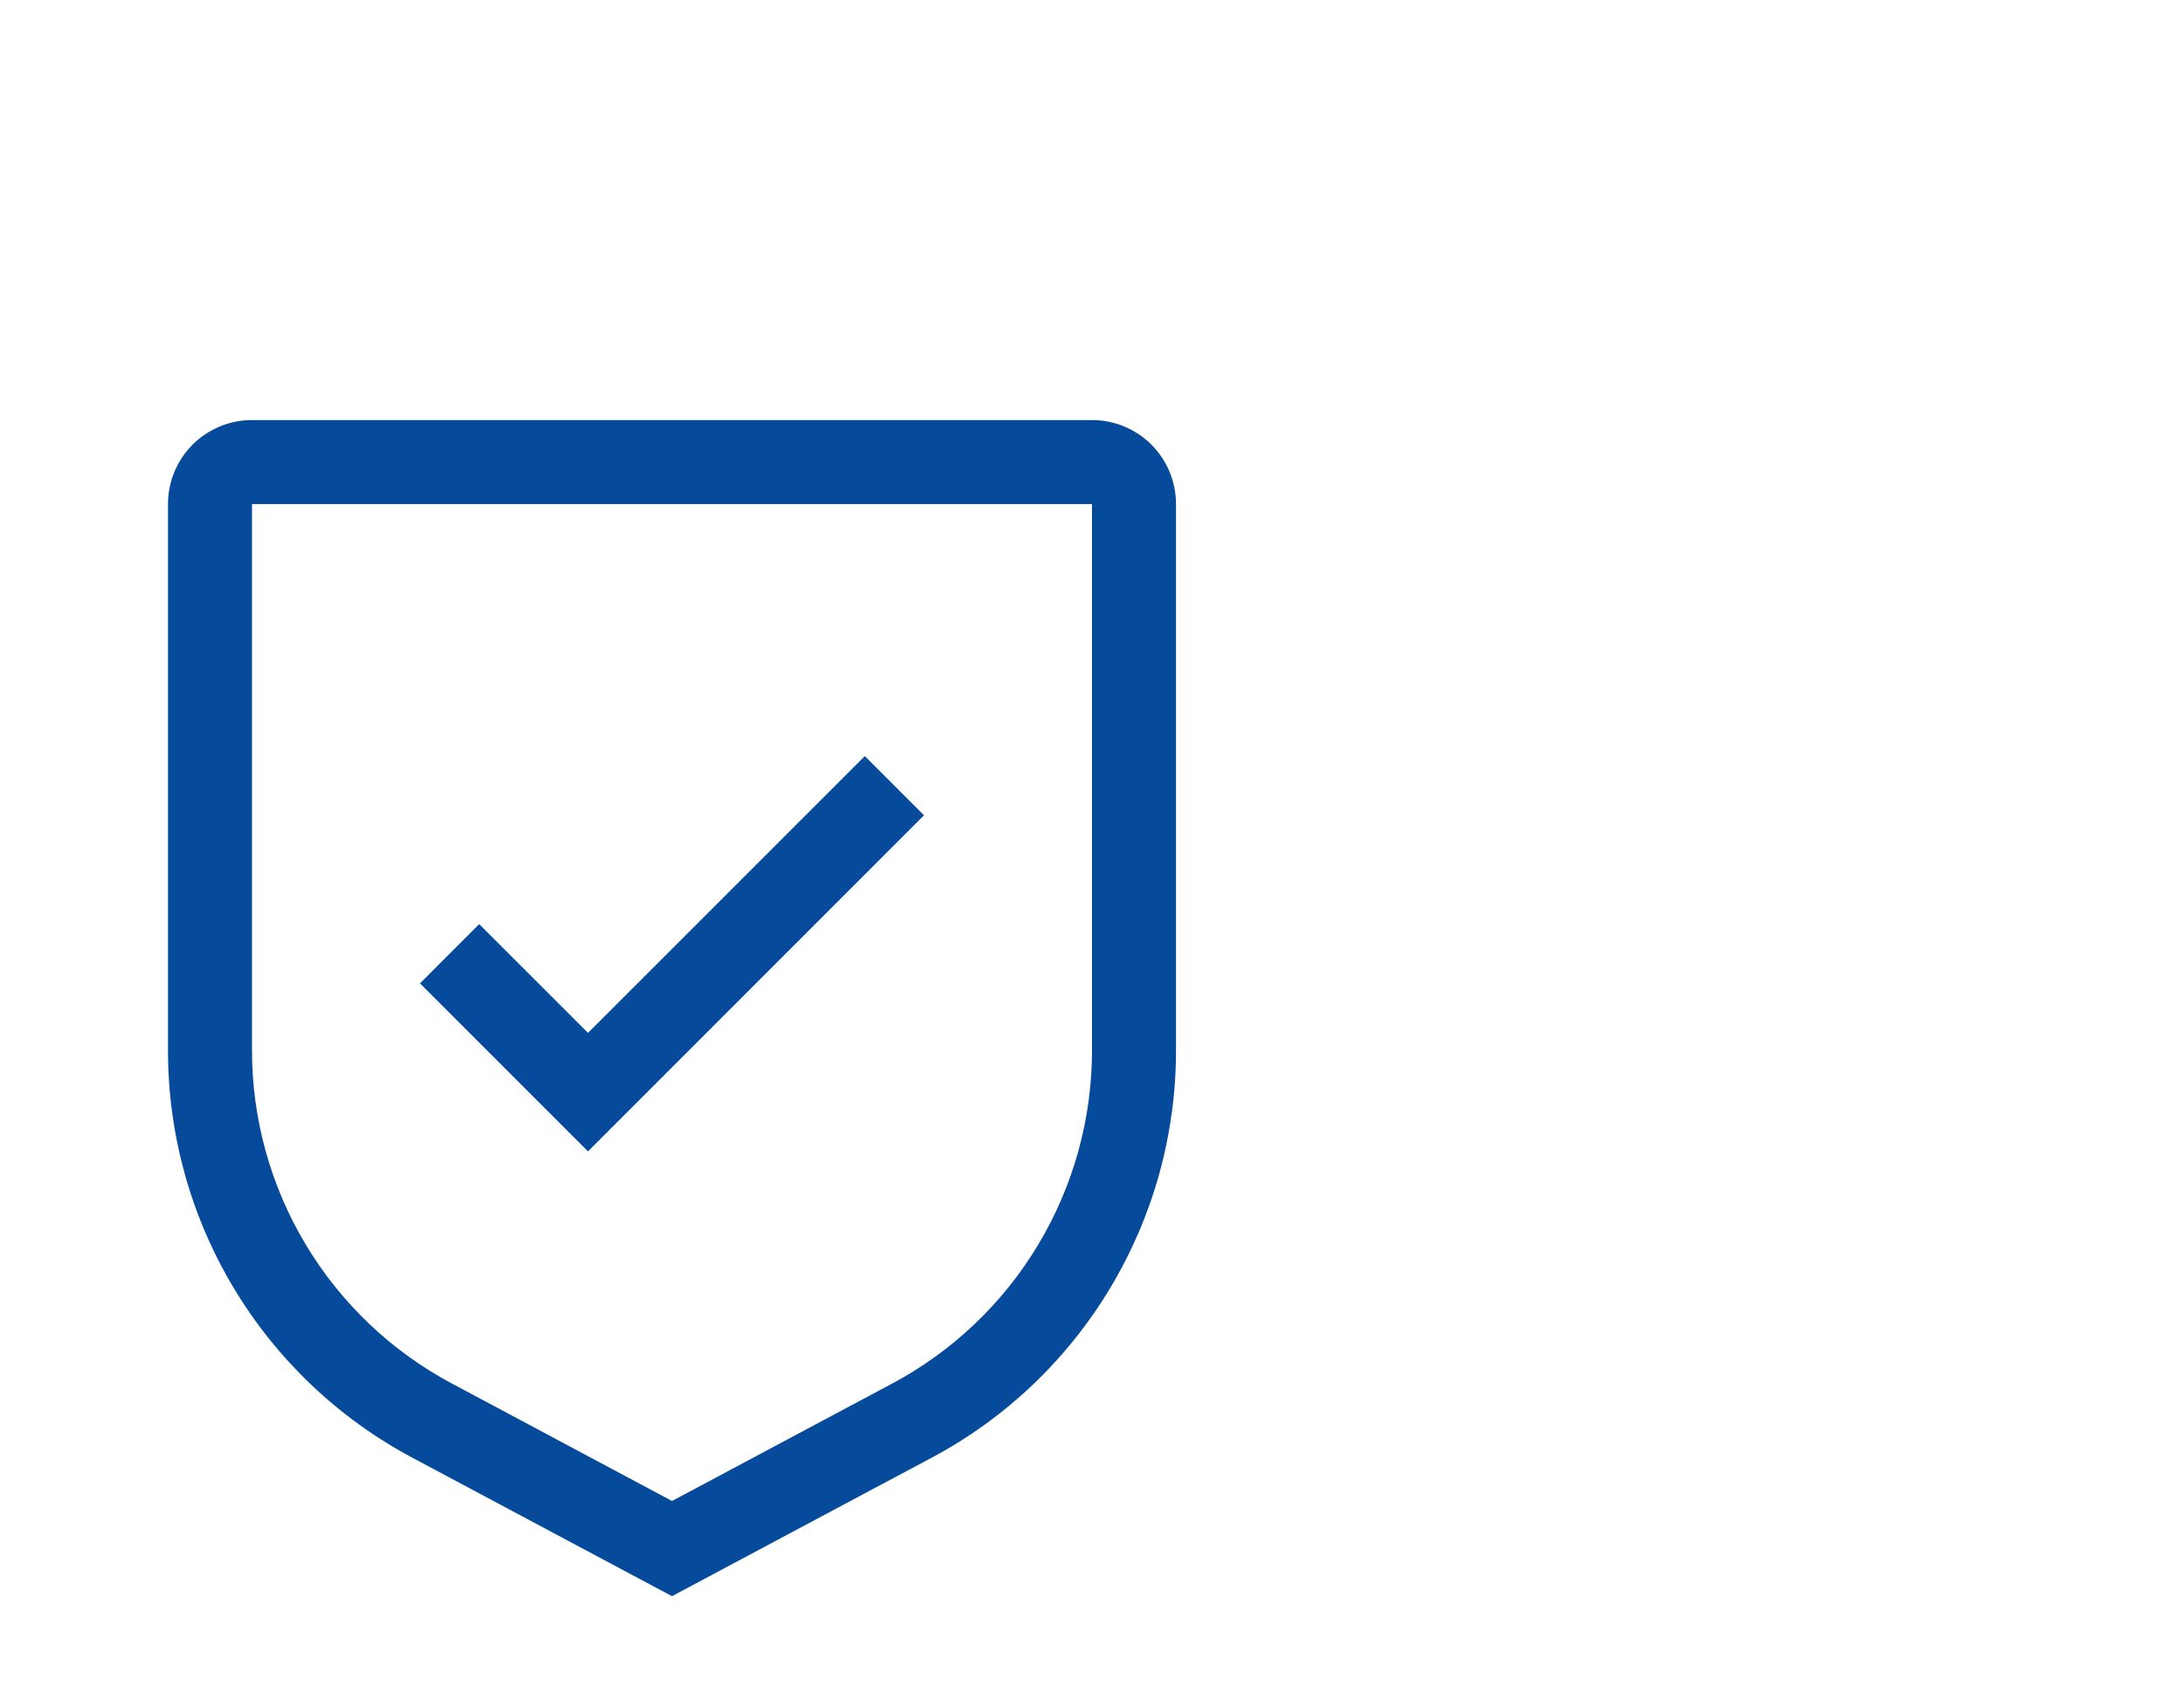
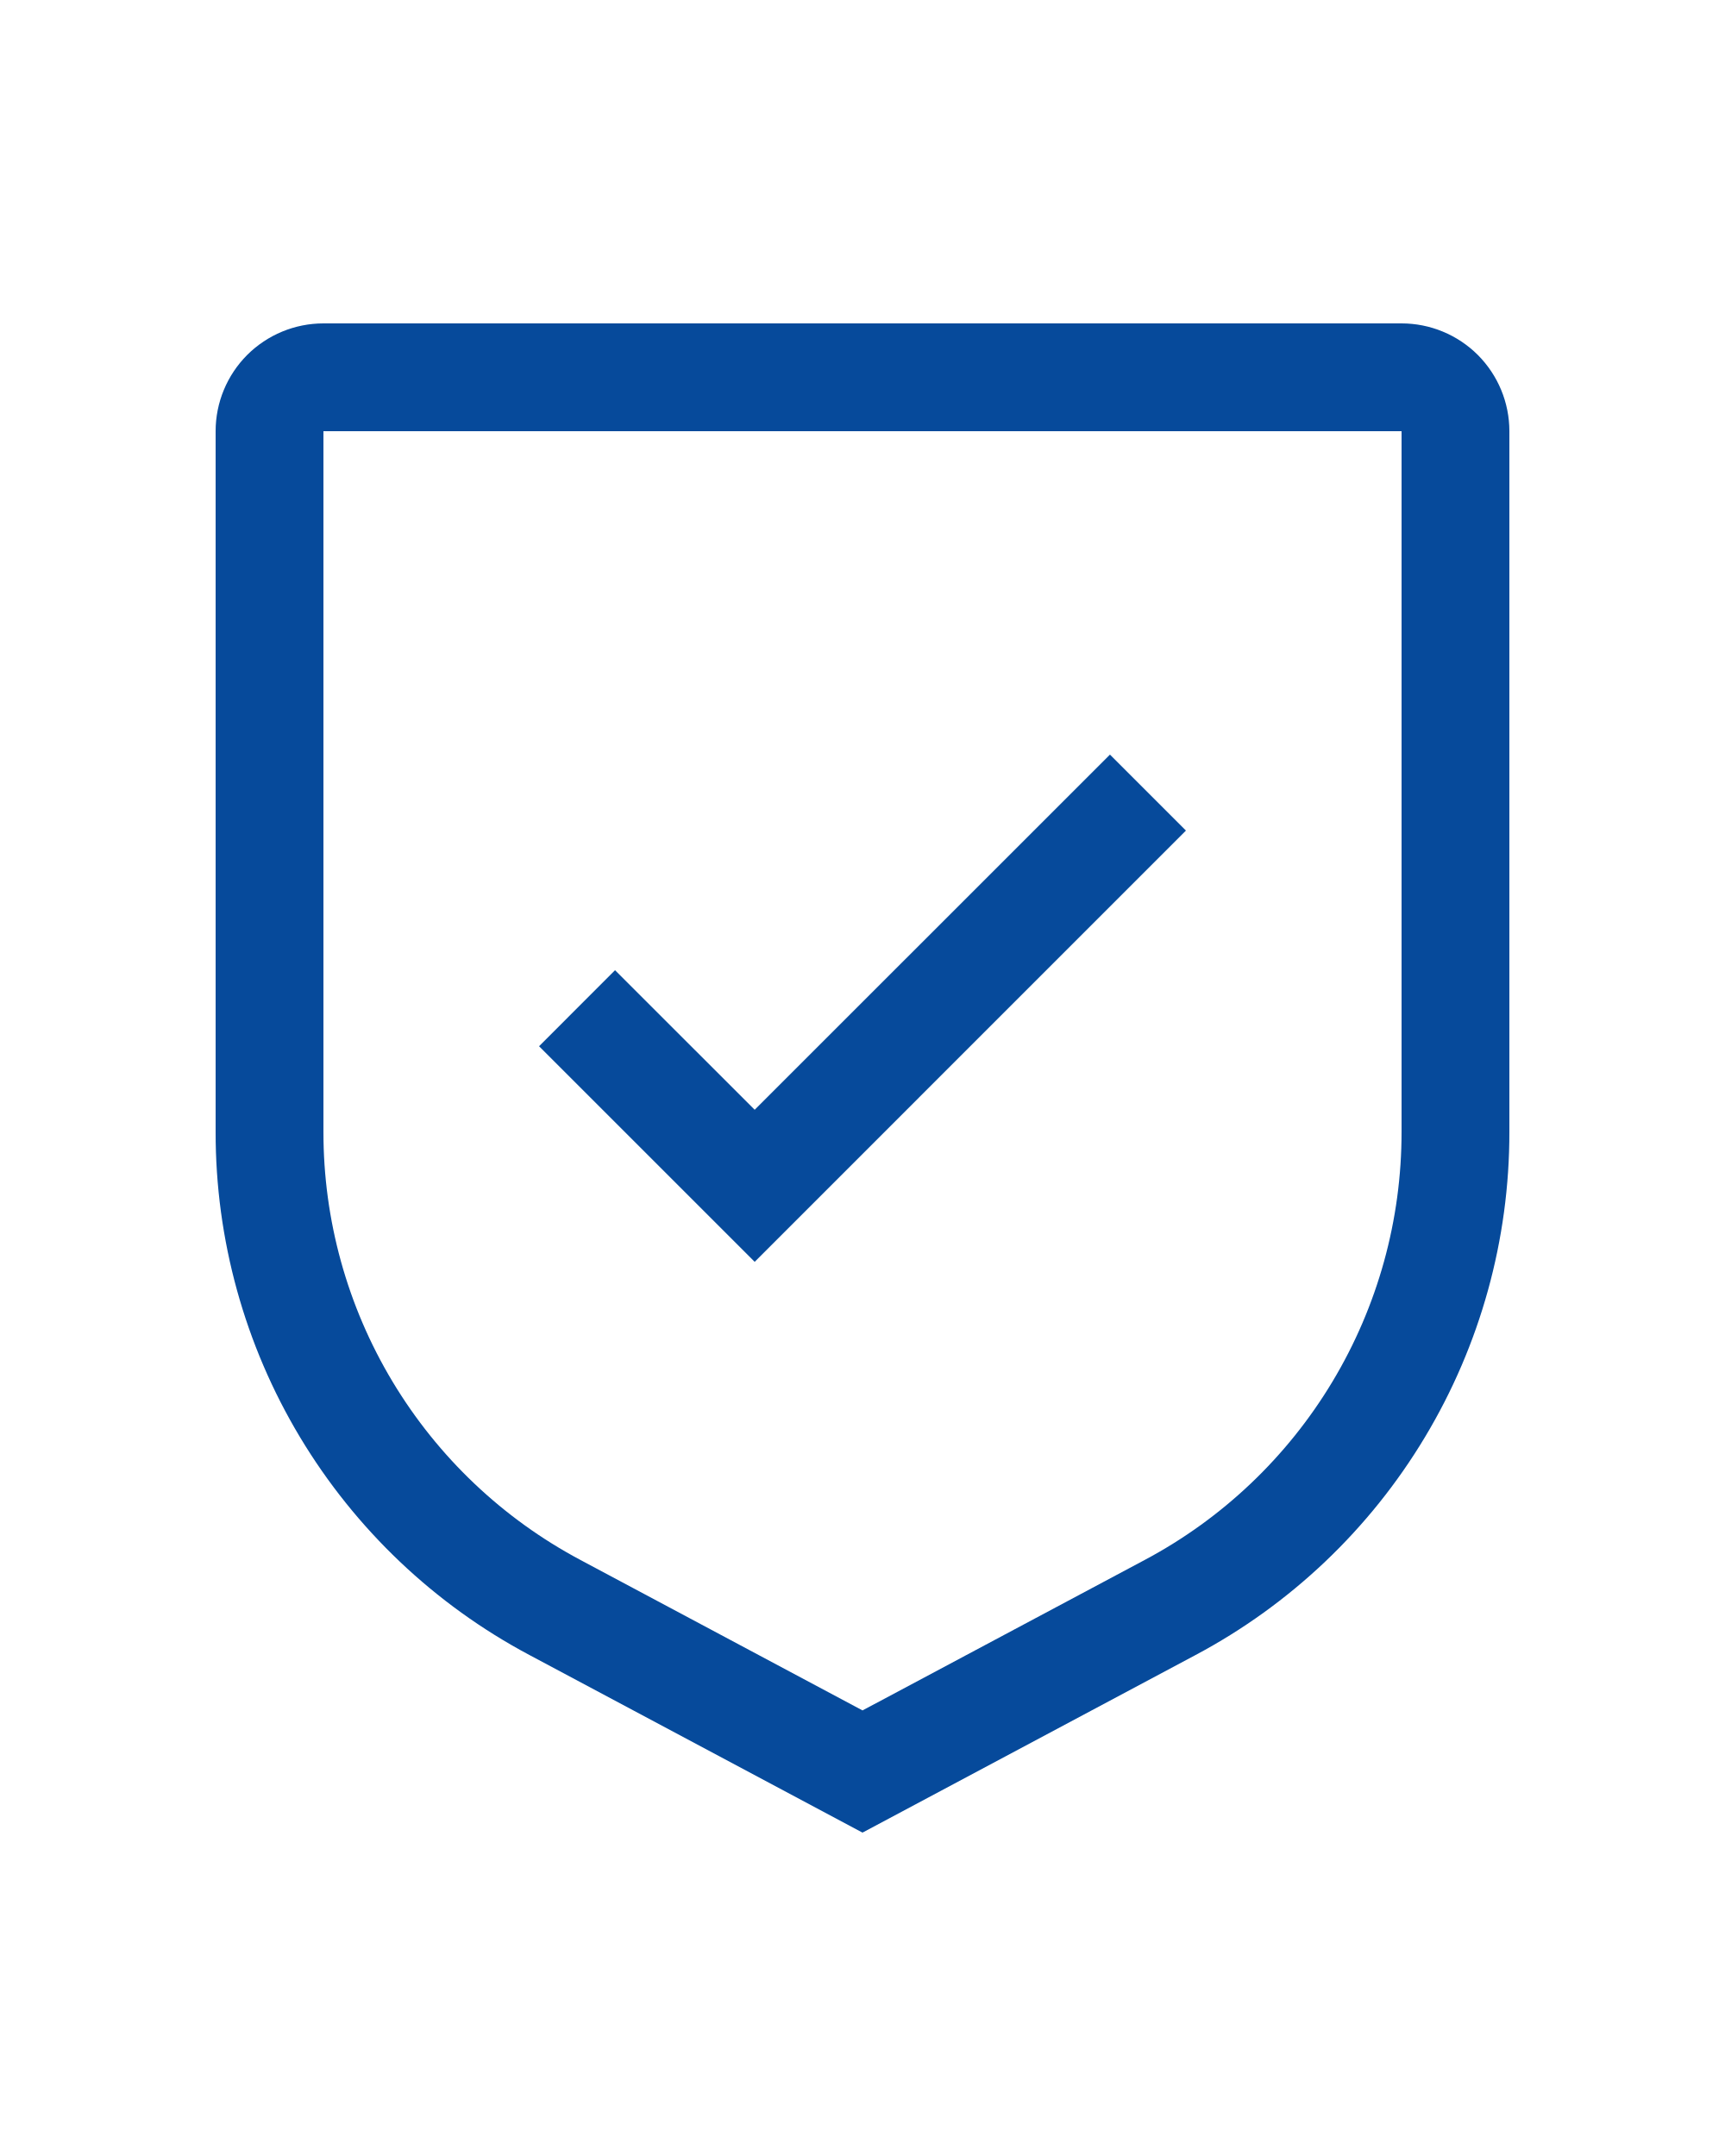
- <svg xmlns="http://www.w3.org/2000/svg" preserveAspectRatio="none" overflow="visible" style="display: block;" width="39" height="30" viewBox="0 0 39 30" fill="none">
+ <svg xmlns="http://www.w3.org/2000/svg" preserveAspectRatio="xMidYMid meet" style="display: block;" width="24" height="30" viewBox="0 3 24 30" fill="none">
  <g id="carbon:security">
    <path id="Vector" d="M10.5 18.442L8.557 16.5L7.5 17.558L10.5 20.558L16.5 14.557L15.443 13.5L10.5 18.442Z" fill="#064A9B" />
    <path id="Vector_2" d="M12 28.5L7.368 26.03C6.047 25.328 4.943 24.279 4.173 22.996C3.404 21.714 2.998 20.246 3 18.75V9C3 8.602 3.158 8.221 3.439 7.939C3.721 7.658 4.102 7.5 4.5 7.5H19.5C19.898 7.5 20.279 7.658 20.561 7.939C20.842 8.221 21 8.602 21 9V18.75C21.002 20.246 20.596 21.714 19.826 22.996C19.057 24.279 17.953 25.328 16.632 26.03L12 28.5ZM4.5 9V18.75C4.499 19.974 4.831 21.175 5.461 22.224C6.091 23.273 6.994 24.131 8.075 24.706L12 26.8L15.925 24.707C17.006 24.132 17.909 23.274 18.539 22.224C19.169 21.175 19.501 19.974 19.5 18.75V9H4.5Z" fill="#064A9B" />
  </g>
</svg>
